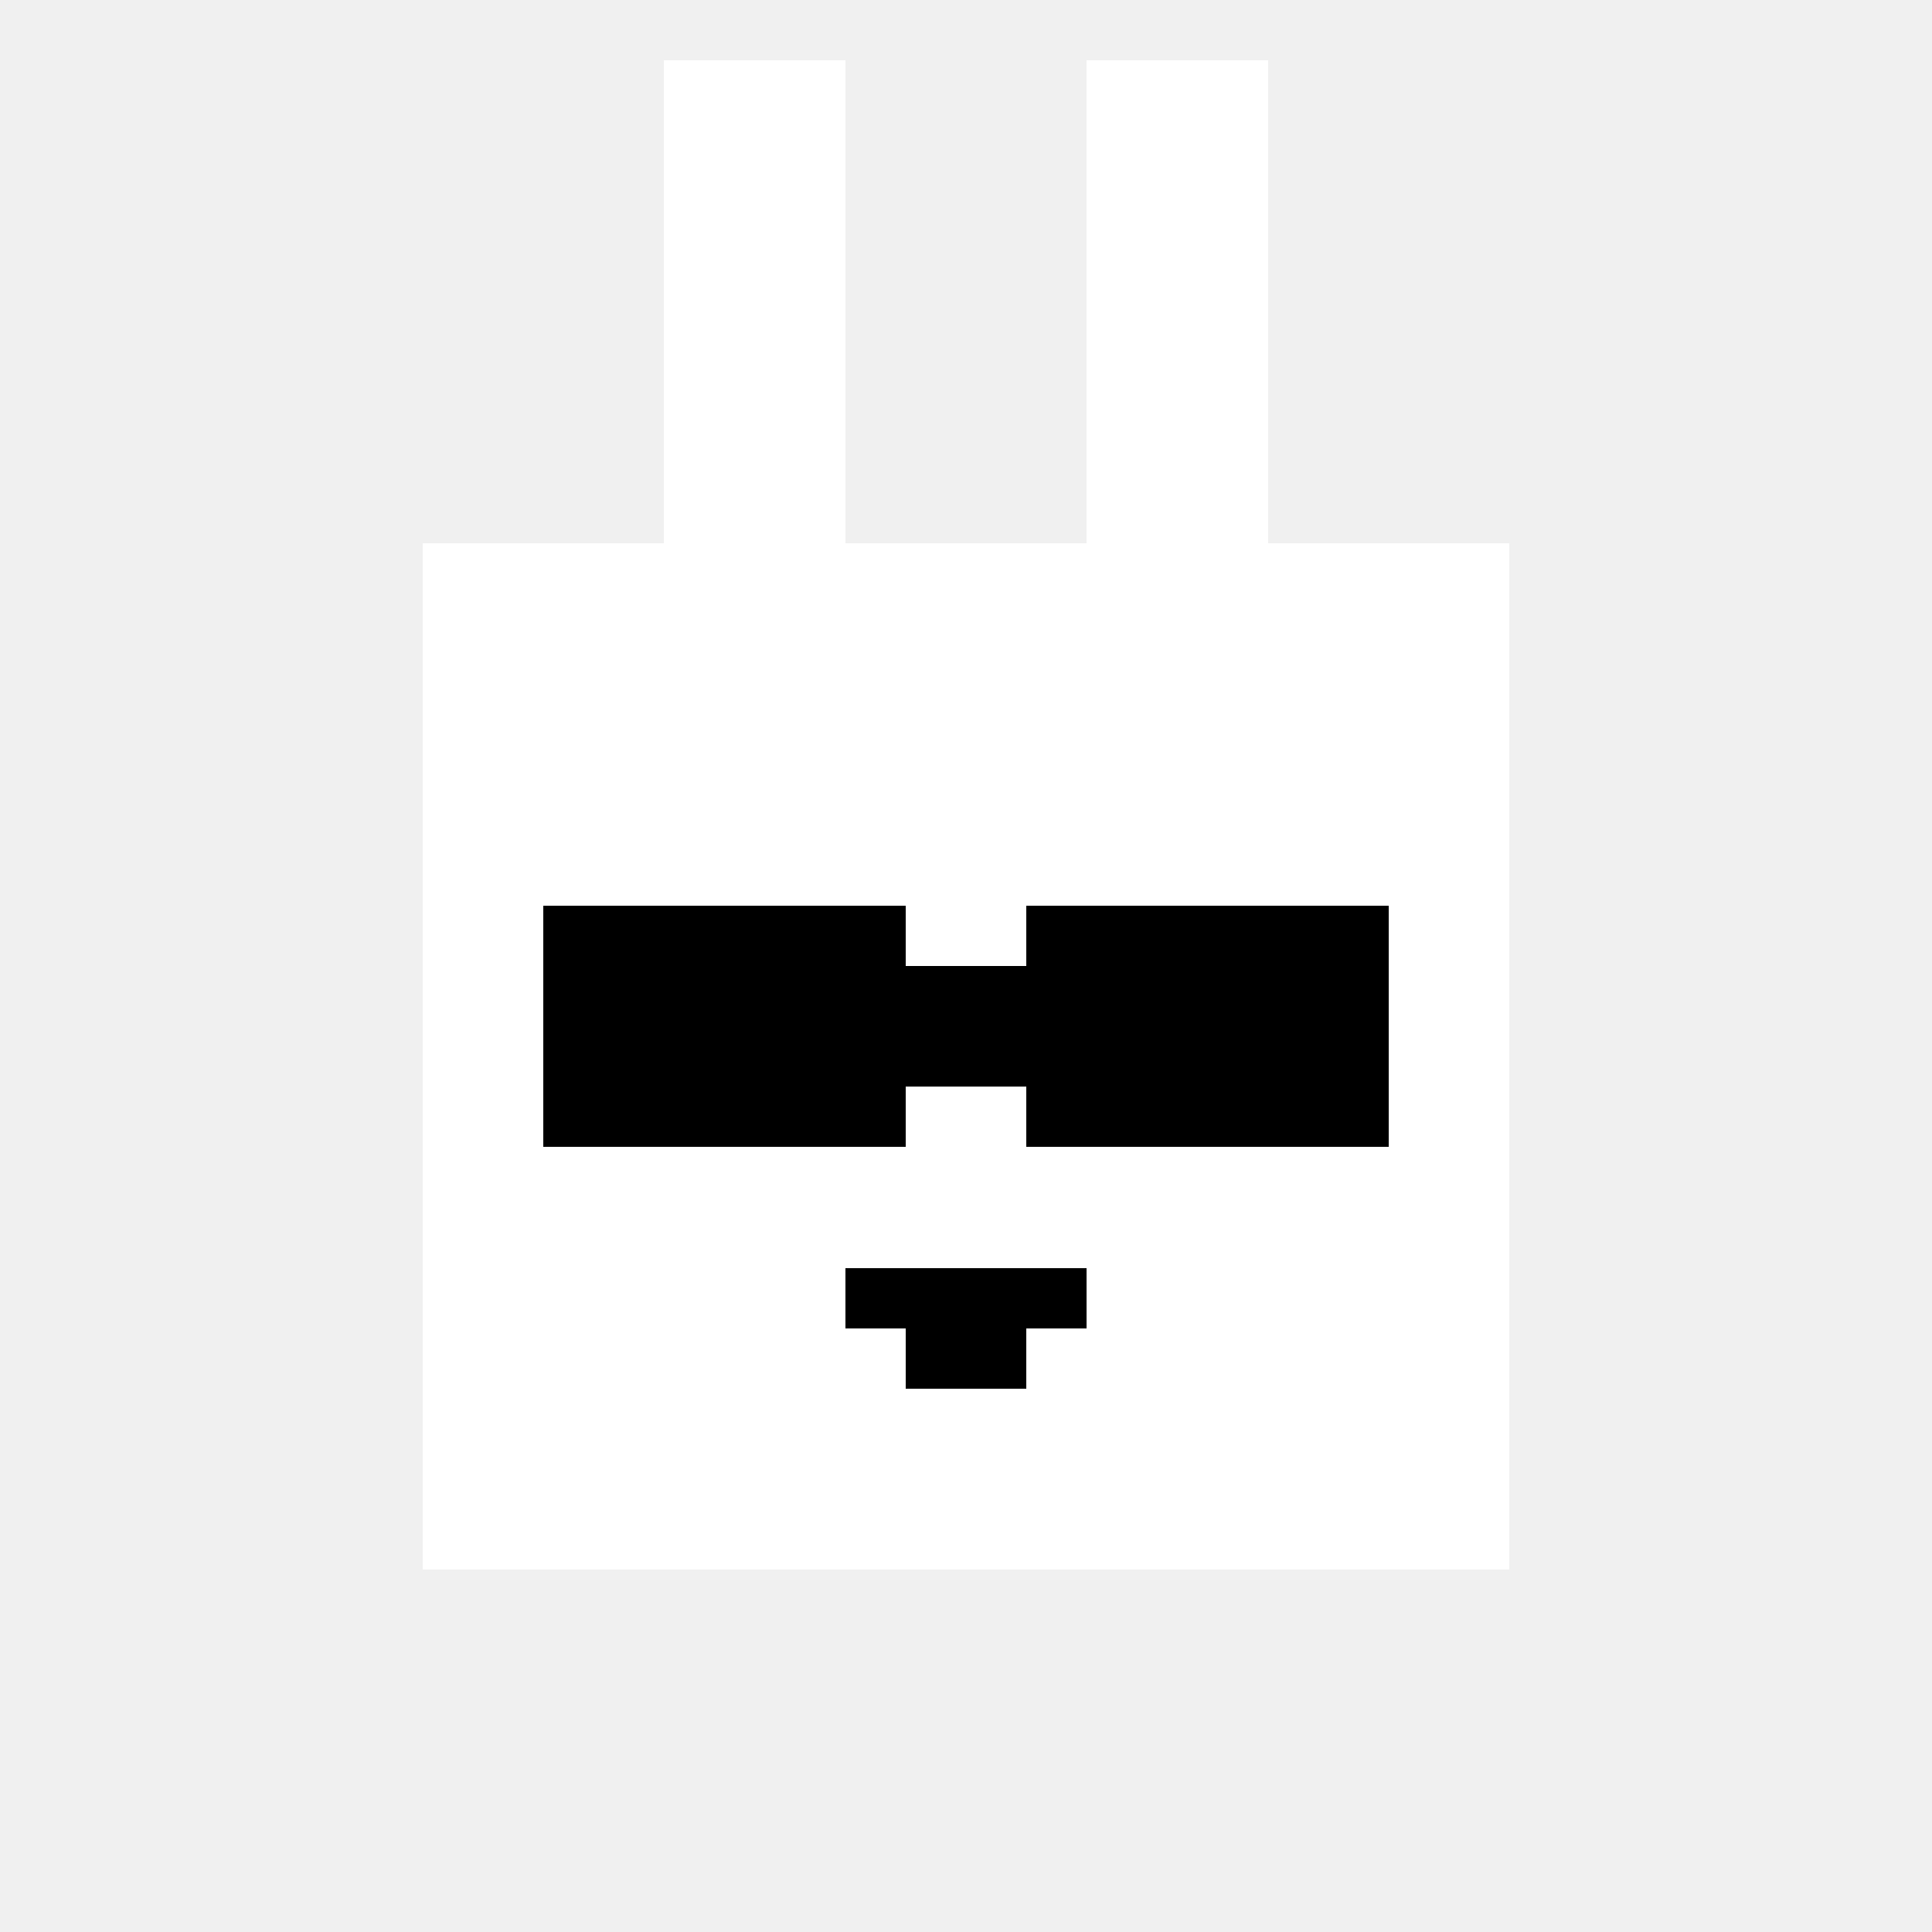
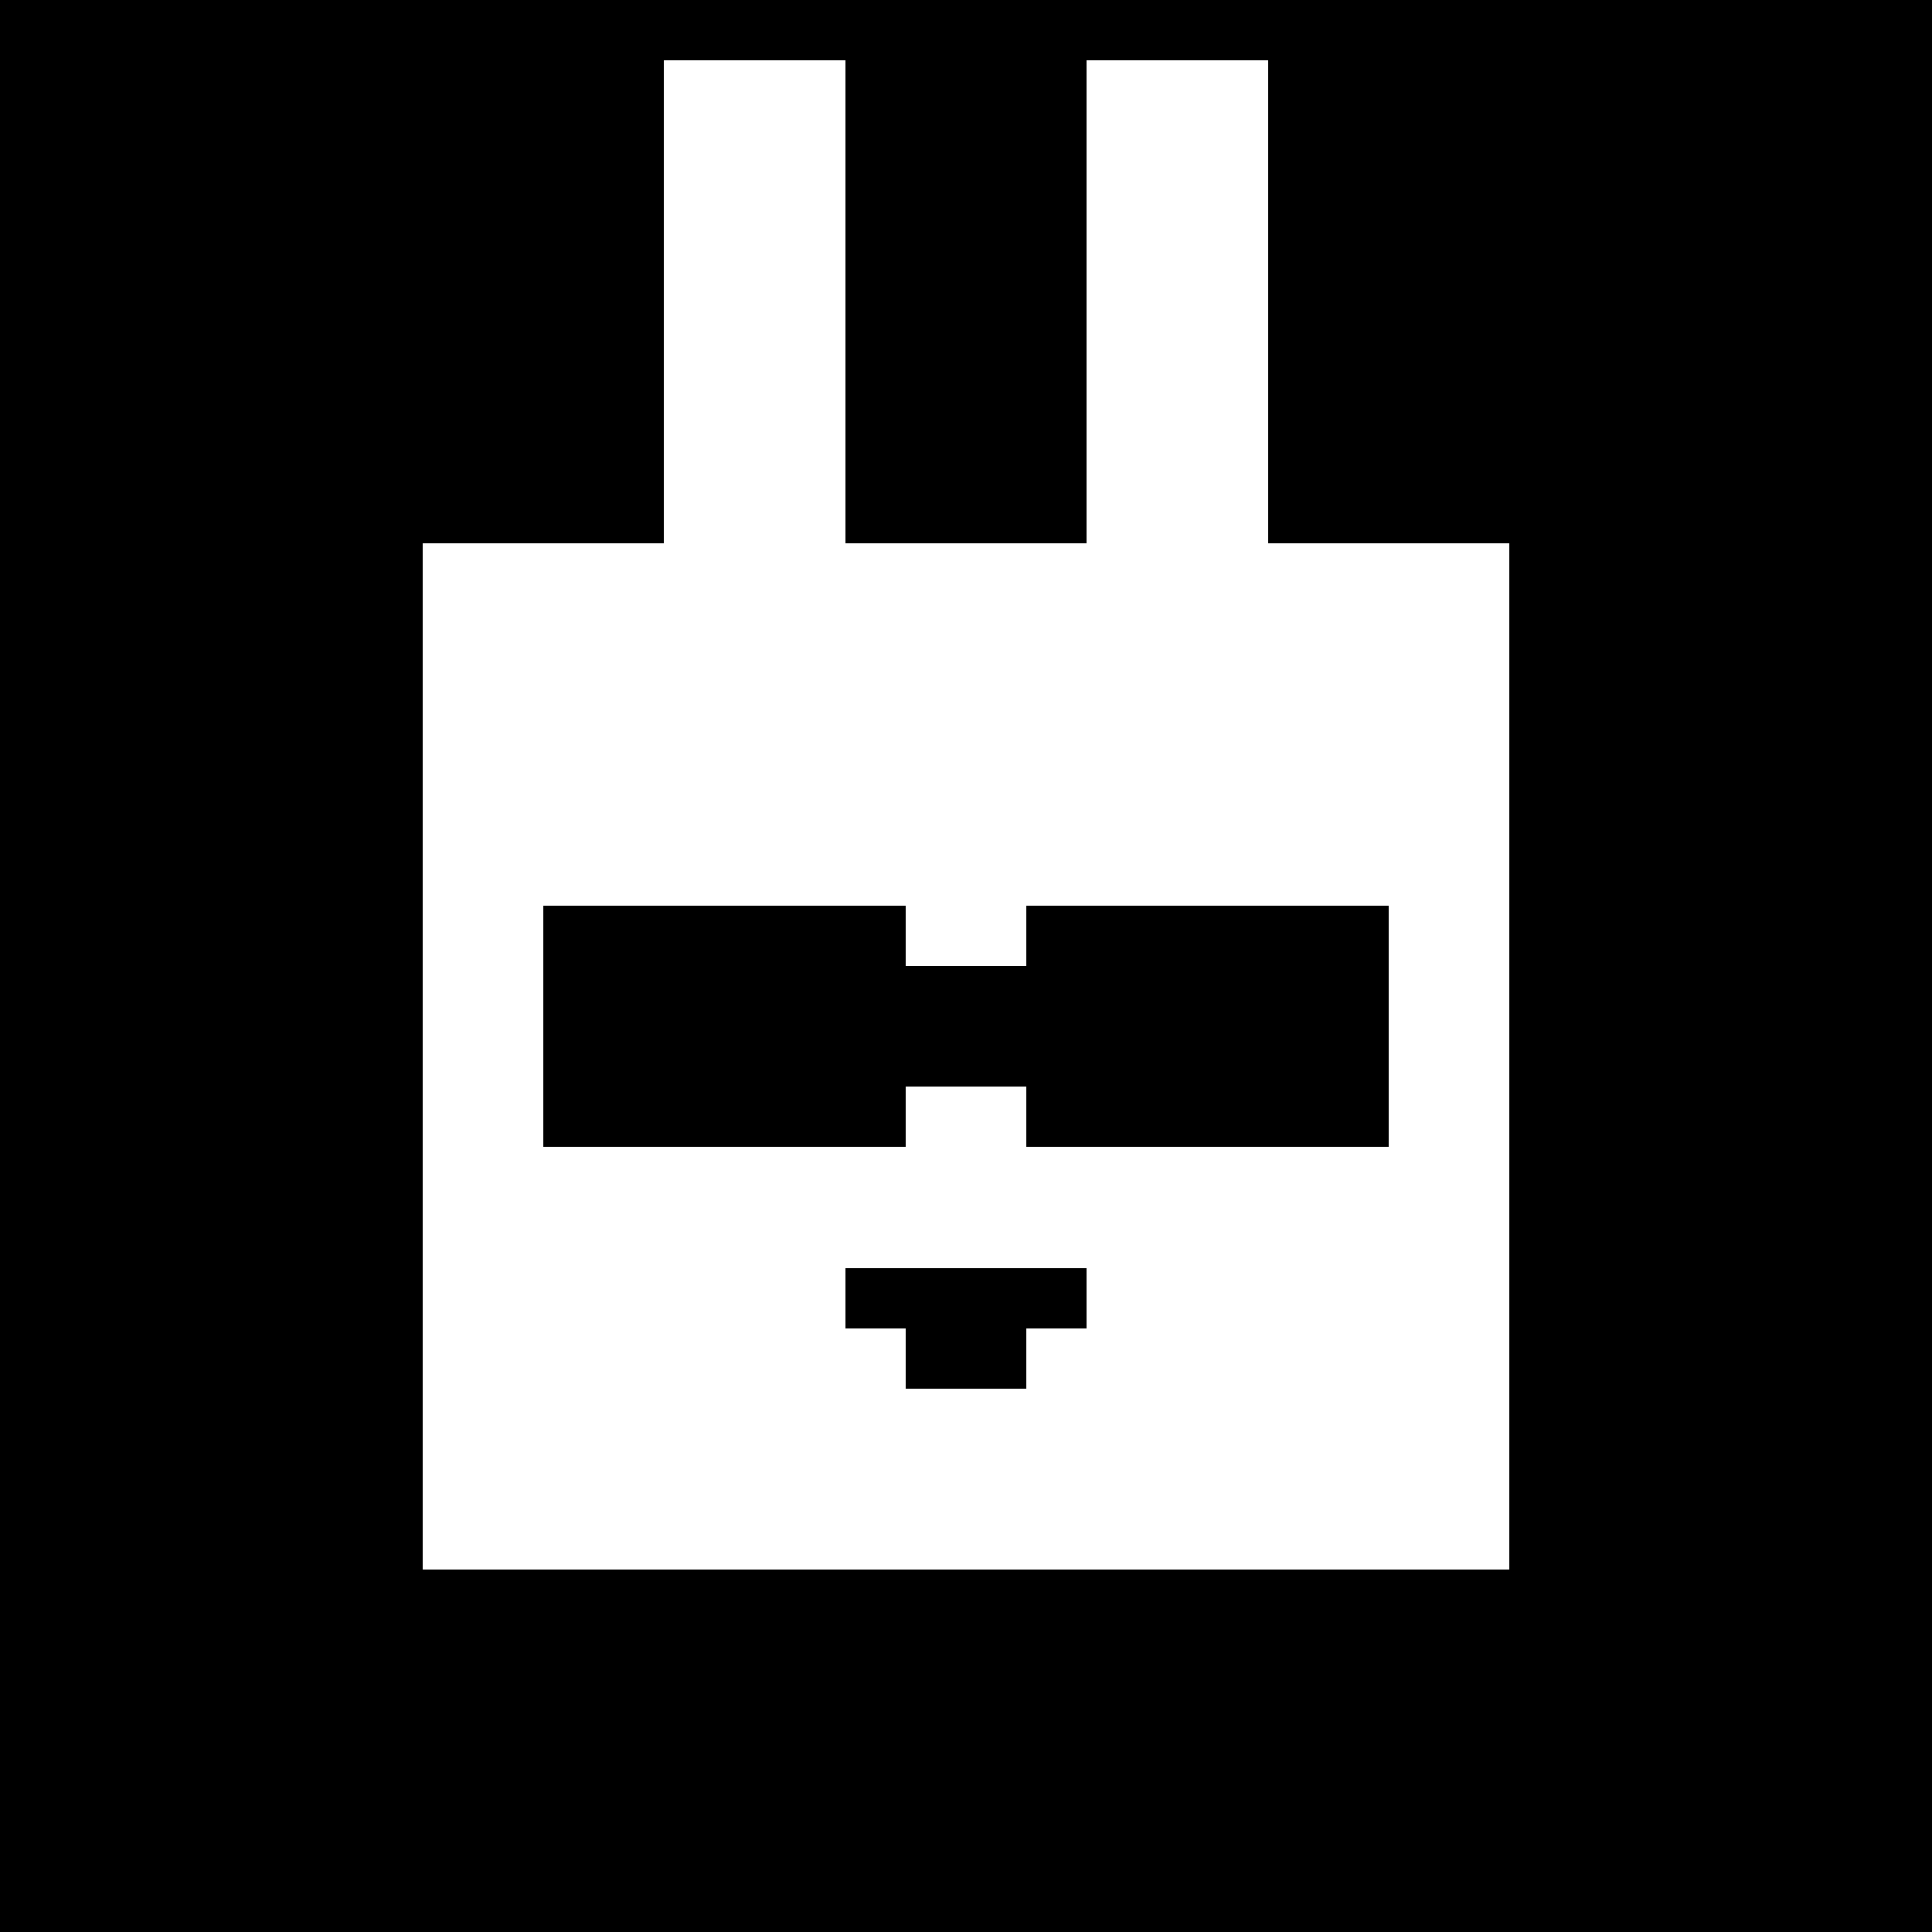
<svg xmlns="http://www.w3.org/2000/svg" viewBox="0 0 64 64" shape-rendering="crispEdges">
+   <rect x="0" y="0" width="64" height="64" fill="#000" />
  <rect x="22" y="2" width="6" height="20" fill="#fff" />
  <rect x="36" y="2" width="6" height="20" fill="#fff" />
  <rect x="14" y="18" width="36" height="34" fill="#fff" />
  <rect x="18" y="30" width="12" height="8" fill="#000" />
  <rect x="34" y="30" width="12" height="8" fill="#000" />
  <rect x="30" y="32" width="4" height="4" fill="#000" />
  <rect x="28" y="42" width="8" height="2" fill="#000" />
  <rect x="30" y="44" width="4" height="2" fill="#000" />
</svg>
